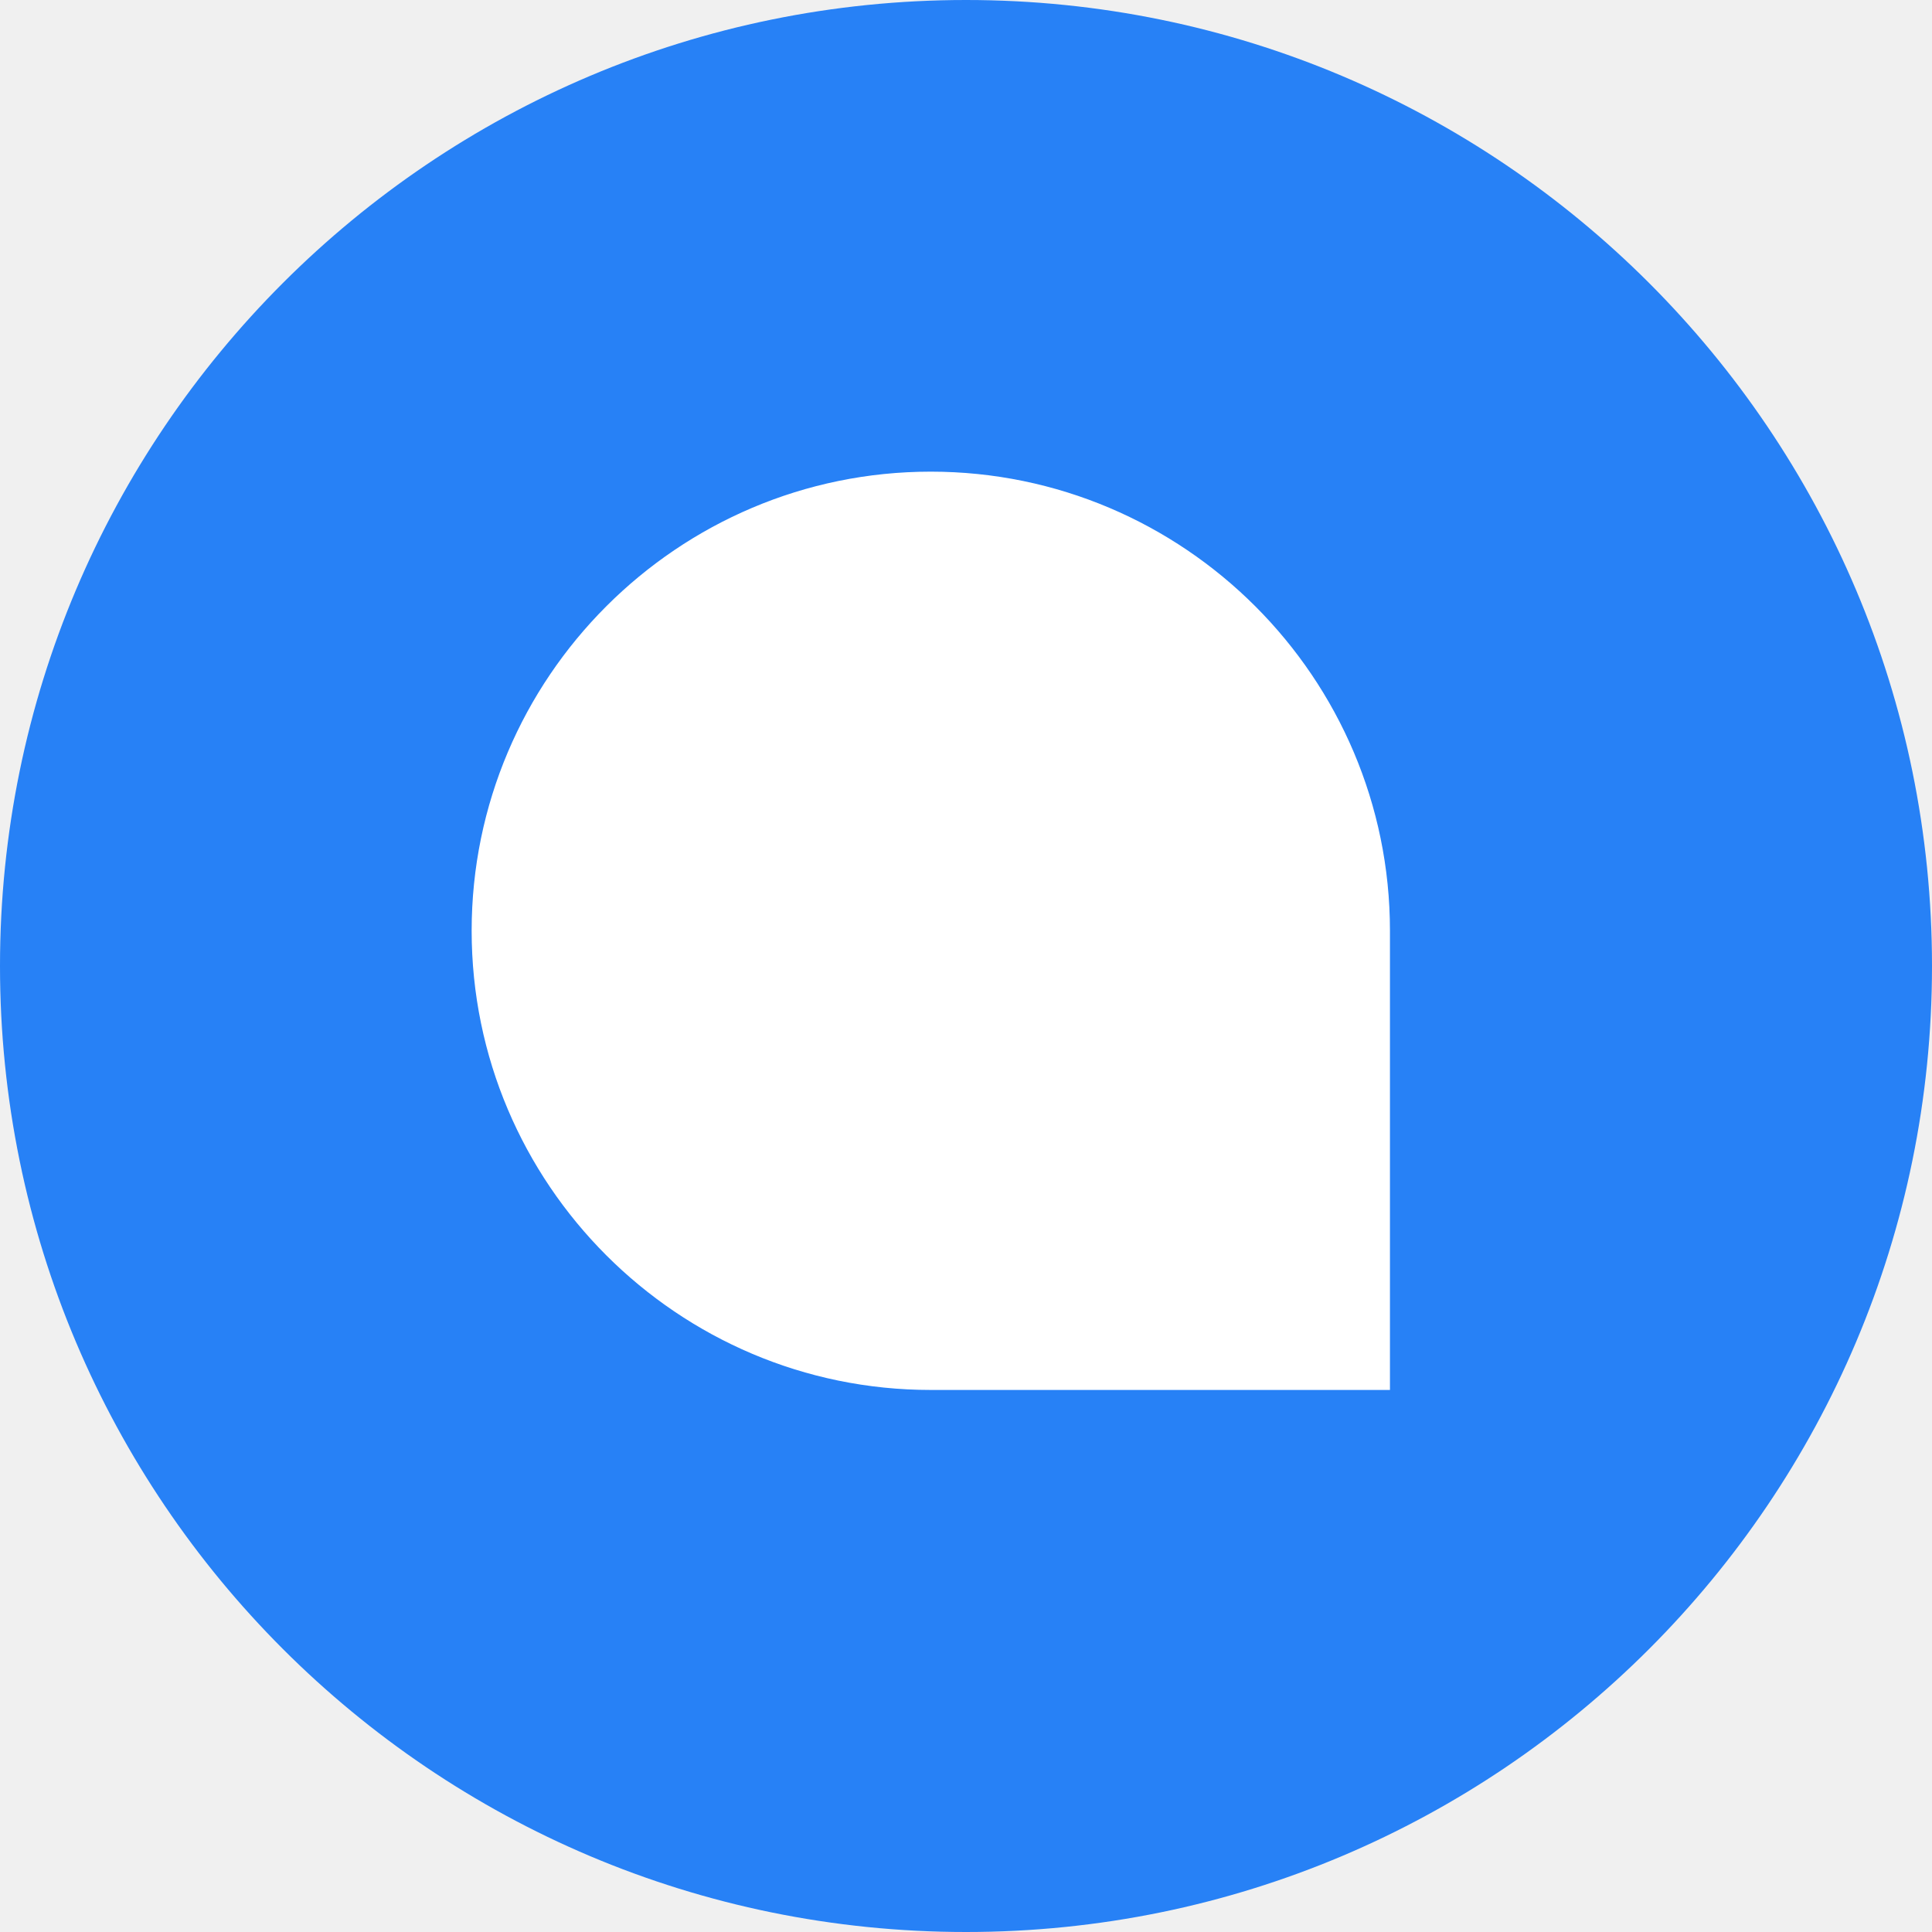
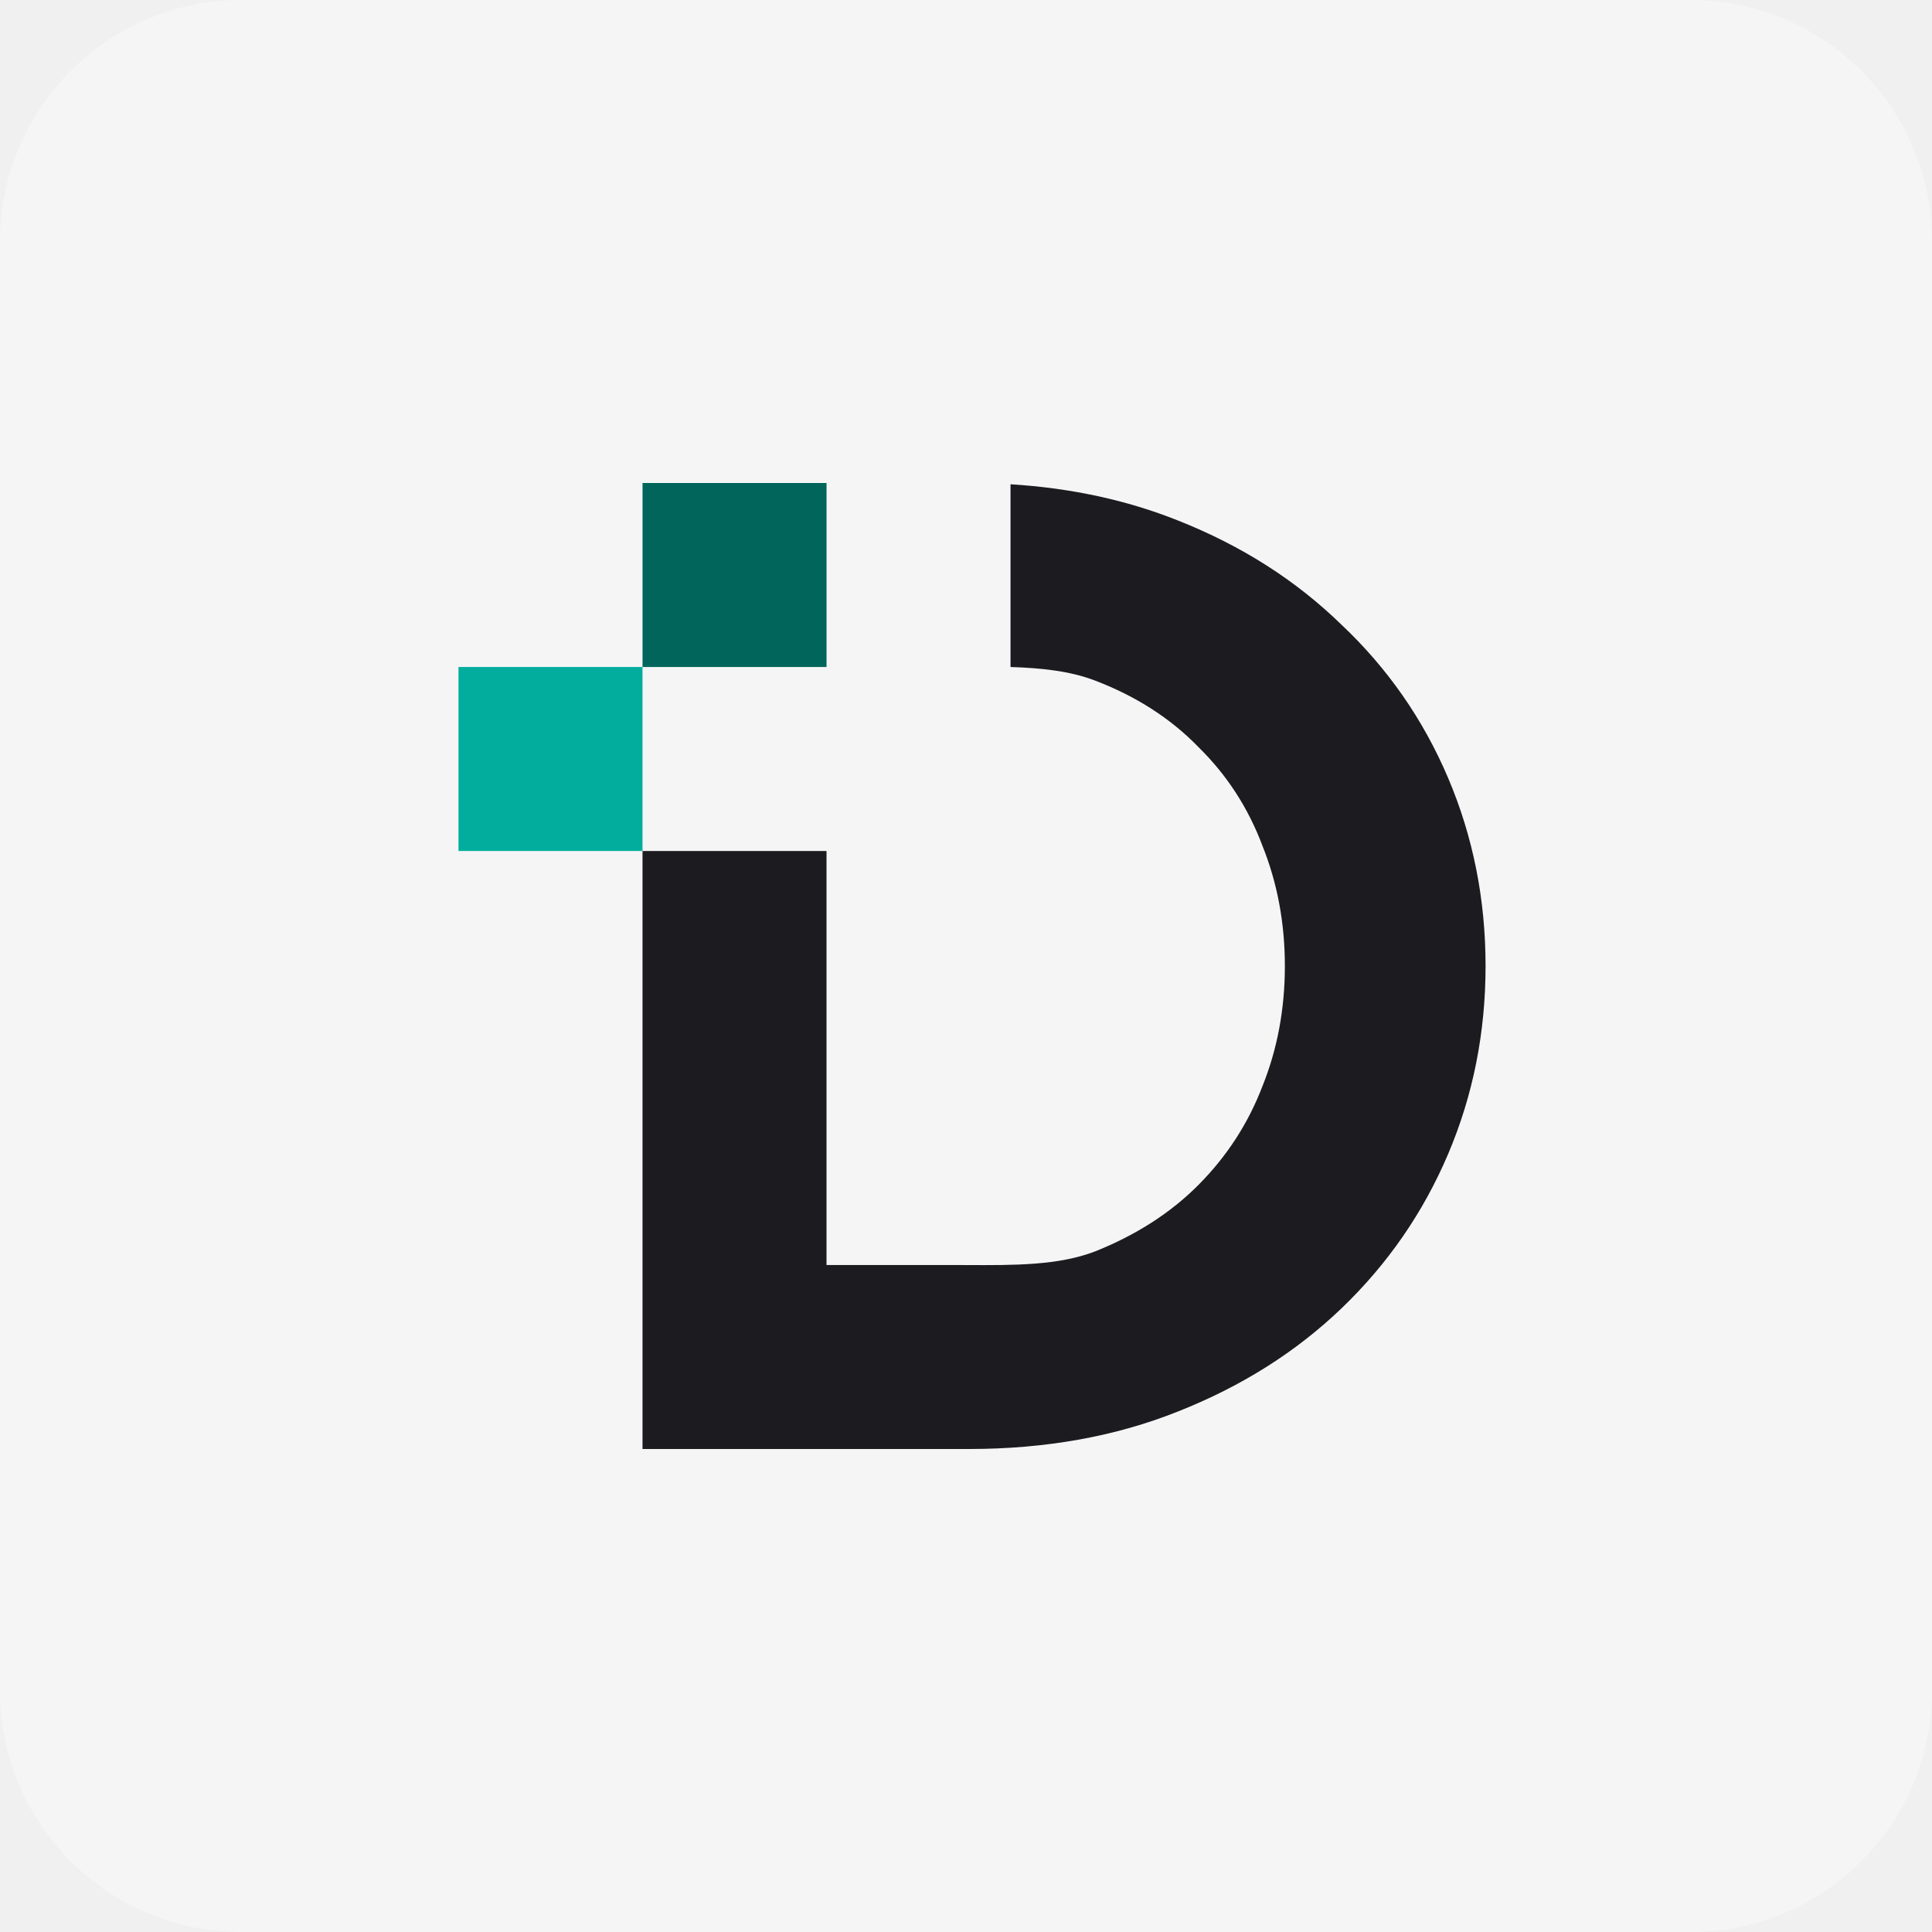
- <svg xmlns="http://www.w3.org/2000/svg" width="16" height="16" viewBox="0 0 16 16" fill="none">
-   <g clip-path="url(#woot-logo-clip-2342424e23u32098)">
-     <path d="M8 16C12.418 16 16 12.418 16 8C16 3.582 12.418 0 8 0C3.582 0 0 3.582 0 8C0 12.418 3.582 16 8 16Z" fill="#2781F6" />
-     <path d="M11.417 11.417H7.708C5.664 11.417 4 9.753 4 7.708C4 5.664 5.664 4 7.708 4C9.753 4 11.417 5.664 11.417 7.708V11.417Z" fill="white" stroke="white" stroke-width="0.188" />
-   </g>
-   <defs>
-     <clipPath id="woot-logo-clip-2342424e23u32098">
-       <rect width="16" height="16" fill="white" />
-     </clipPath>
-   </defs>
+ <svg xmlns="http://www.w3.org/2000/svg" width="16" height="16" viewBox="0 0 160 160" fill="none">
+   <rect width="160" height="160" rx="20" fill="#F5F5F5" />
+   <path d="M53.211 70.476H68.449V104.762H78.608L80.102 104.767C84.012 104.785 87.636 104.802 90.67 103.645C94.089 102.281 96.948 100.445 99.247 98.133C101.604 95.763 103.372 93.037 104.55 89.956C105.788 86.874 106.407 83.556 106.407 80C106.407 76.444 105.788 73.126 104.55 70.044C103.372 66.904 101.604 64.178 99.247 61.867C96.948 59.496 94.089 57.659 90.67 56.355C88.588 55.561 86.227 55.32 83.687 55.238V40.105C88.706 40.416 93.333 41.418 97.566 43.111C102.812 45.185 107.321 48.059 111.093 51.733C114.924 55.348 117.87 59.585 119.934 64.444C121.996 69.304 123.028 74.489 123.028 80C123.028 85.511 121.996 90.696 119.934 95.556C117.87 100.415 114.924 104.682 111.093 108.356C107.321 111.971 102.812 114.815 97.566 116.889C92.38 118.963 86.604 120 80.239 120H53.211V70.476Z" fill="#1B1B20" />
+   <path d="M37.971 55.238H53.21V70.476H37.971V55.238Z" fill="#02AD9D" />
+   <path d="M53.212 40H68.45V55.238H53.212V40Z" fill="#01655B" />
</svg>
